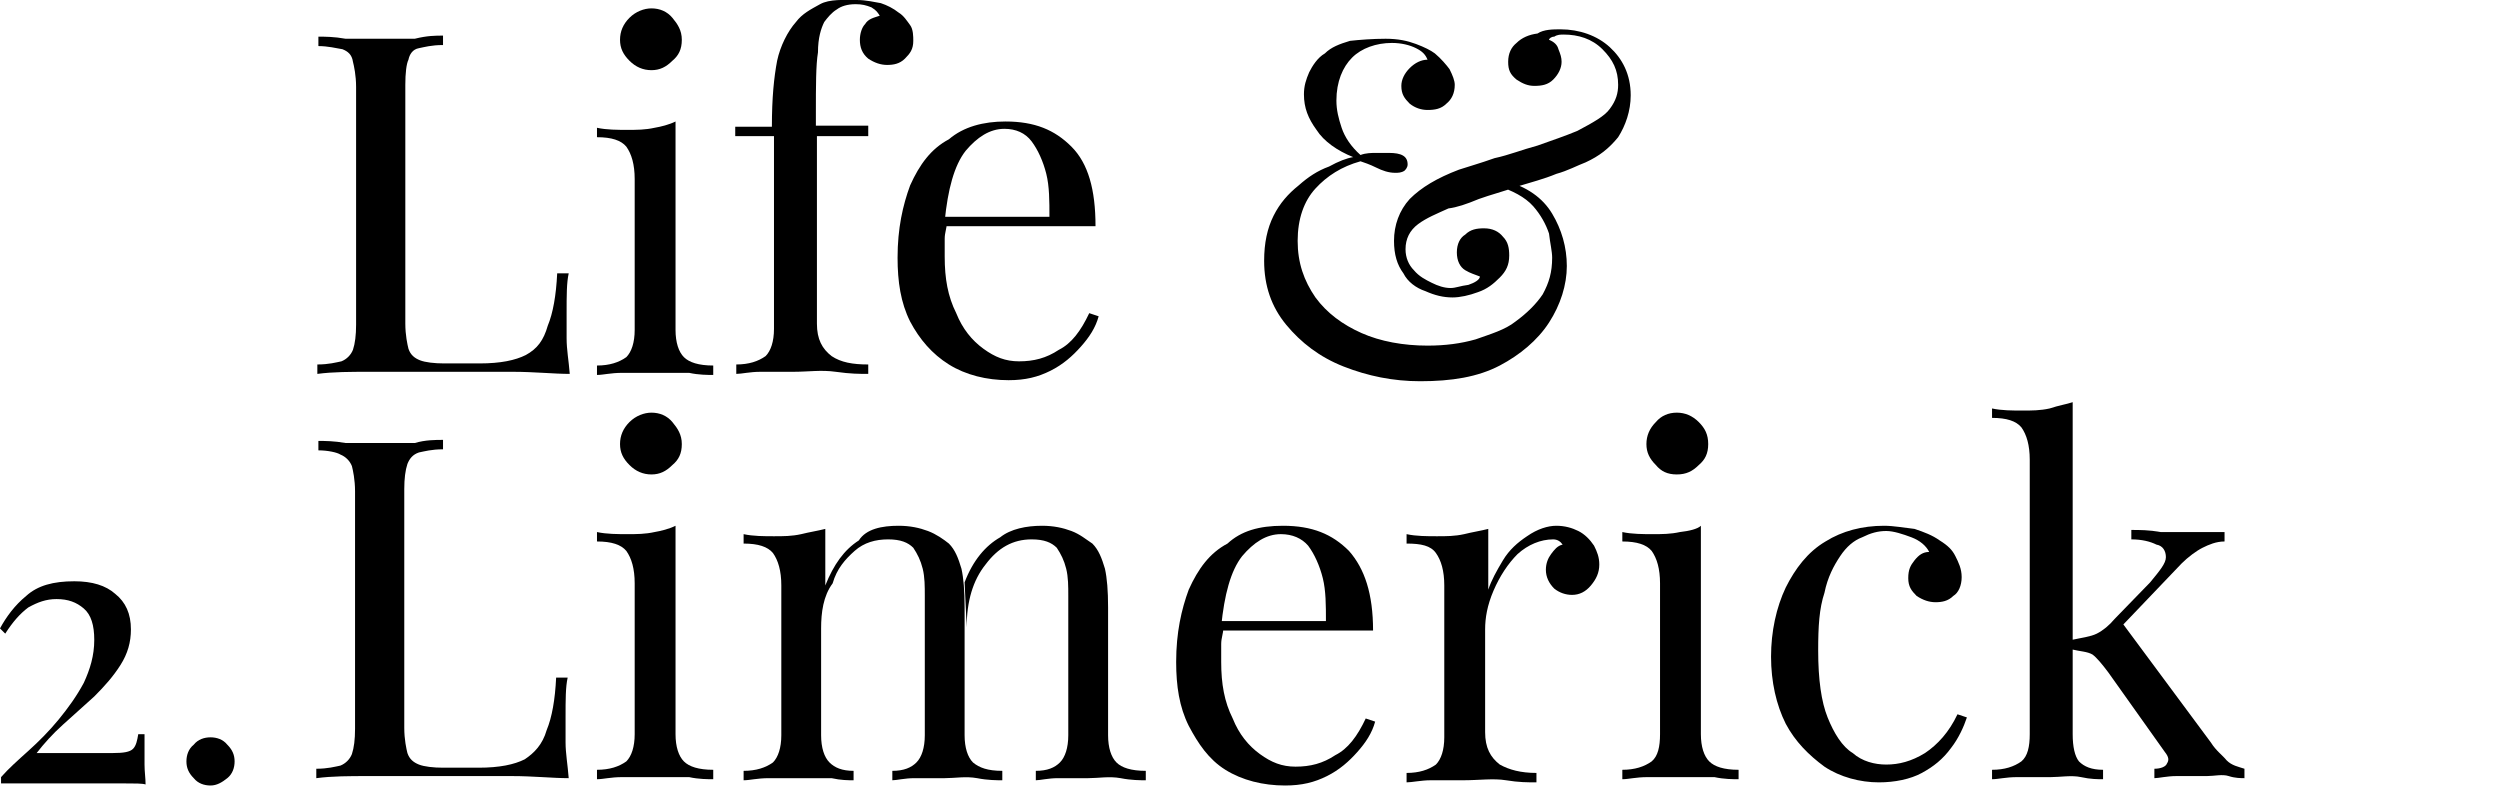
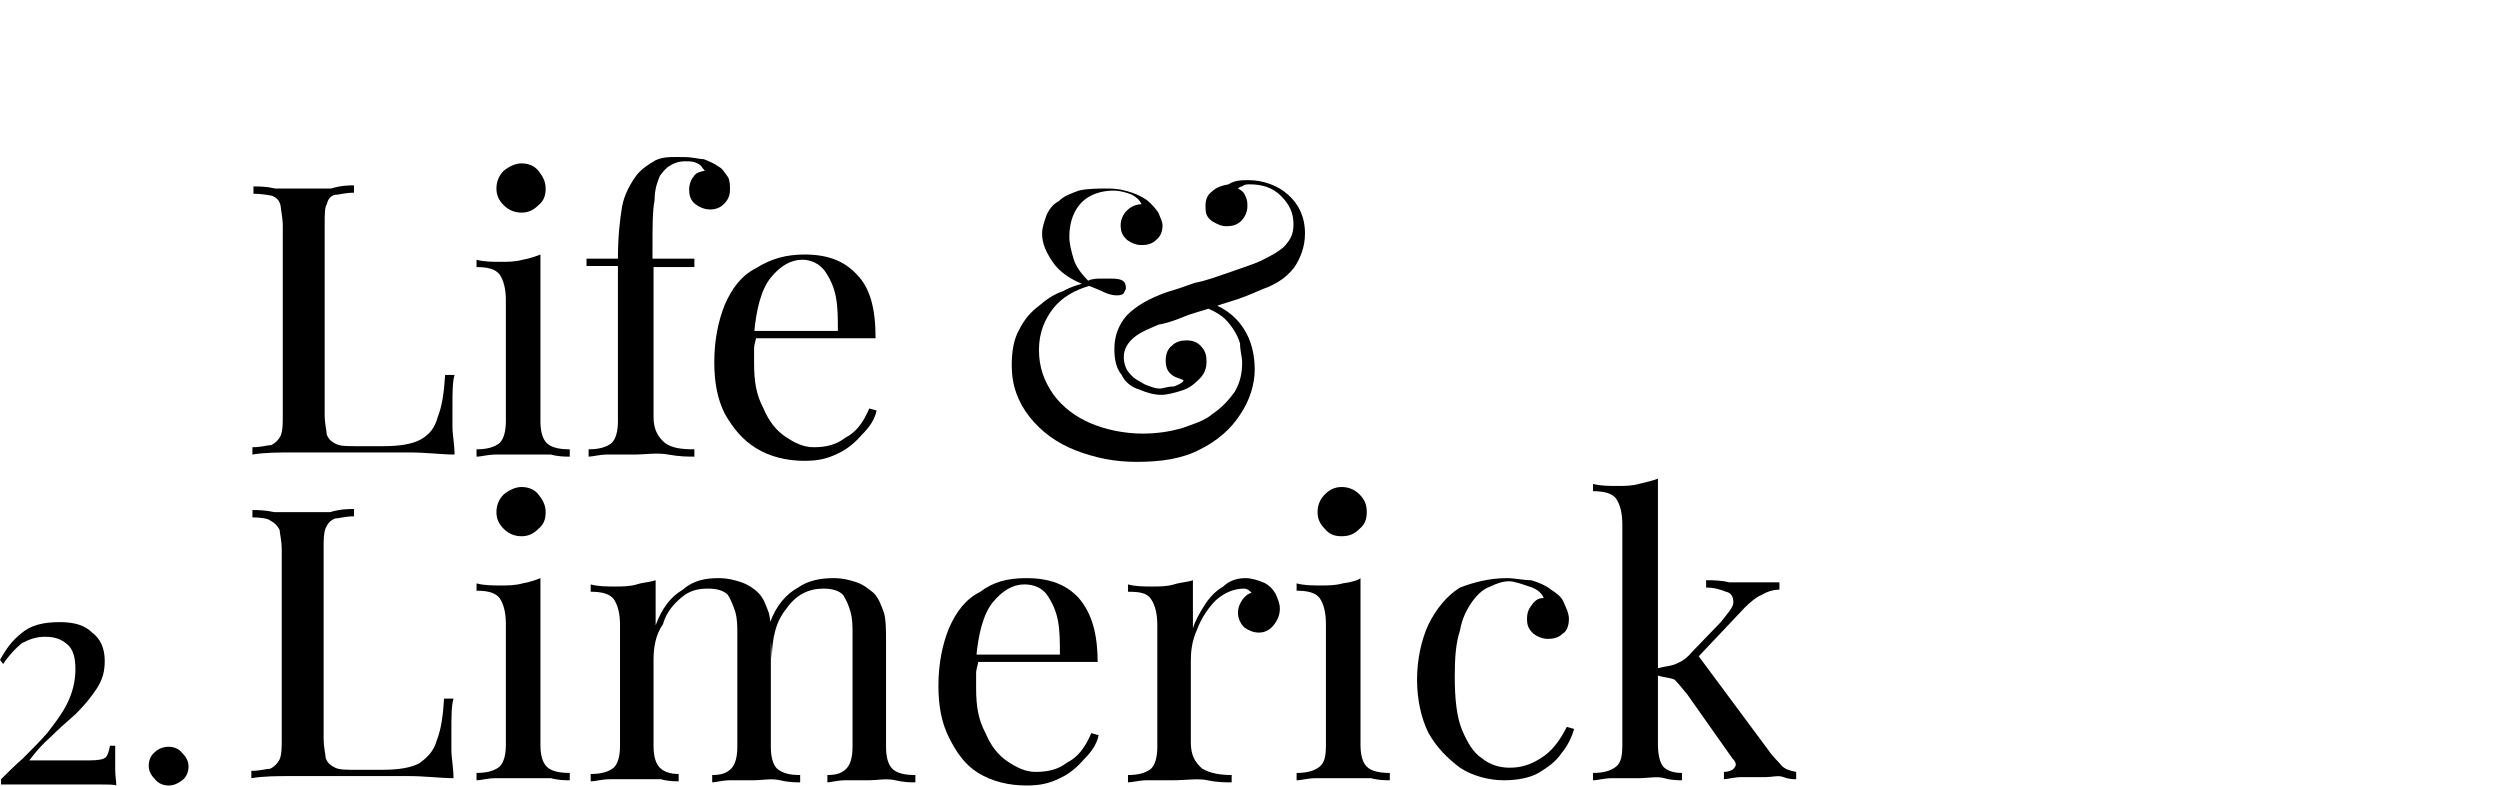
<svg xmlns="http://www.w3.org/2000/svg" version="1.1" id="Layer_1" x="0px" y="0px" viewBox="0 0 238.7 75" style="enable-background:new 0 0 238.7 75;" xml:space="preserve">
  <g>
    <g>
-       <path d="M42.3,3.4v0.9c-1.1,0-1.8,0.2-2.3,0.3c-0.6,0.1-0.9,0.6-1,1.1c-0.2,0.4-0.3,1.3-0.3,2.4v22.8c0,1.1,0.2,2,0.3,2.4    c0.2,0.6,0.6,0.9,1.1,1.1c0.5,0.2,1.4,0.3,2.3,0.3h3.4c2,0,3.4-0.3,4.4-0.8c1.1-0.6,1.7-1.4,2.1-2.8c0.5-1.2,0.8-2.9,0.9-5h1.1    c-0.2,0.9-0.2,2.1-0.2,3.8c0,0.6,0,1.4,0,2.4c0,1.1,0.2,2.1,0.3,3.4c-1.5,0-3.4-0.2-5.4-0.2s-3.7,0-5.2,0c-0.9,0-2.1,0-3.7,0    c-1.6,0-3.1,0-4.9,0c-1.7,0-3.4,0-4.9,0.2v-0.9c1.1,0,1.8-0.2,2.3-0.3c0.5-0.2,0.9-0.6,1.1-1.1C33.9,32.8,34,32,34,31V8.3    c0-1.1-0.2-2-0.3-2.4c-0.1-0.7-0.5-1-1-1.2c-0.6-0.1-1.4-0.3-2.3-0.3V3.5c0.6,0,1.5,0,2.6,0.2c1.1,0,2.1,0,3.4,0    c1.1,0,2.1,0,3.2,0C40.8,3.4,41.6,3.4,42.3,3.4z" />
-       <path d="M64.5,11.6v19.9c0,1.2,0.3,2.1,0.8,2.6s1.4,0.8,2.8,0.8v0.9c-0.5,0-1.4,0-2.3-0.2c-1.1,0-2.1,0-3.2,0s-2.1,0-3.2,0    c-1.1,0-1.8,0.2-2.4,0.2v-0.9c1.2,0,2.1-0.3,2.8-0.8c0.5-0.5,0.8-1.4,0.8-2.6V17.1c0-1.4-0.3-2.4-0.8-3.1    c-0.5-0.6-1.4-0.9-2.8-0.9v-0.9c0.9,0.2,2,0.2,2.9,0.2s1.7,0,2.6-0.2C63.1,12.1,63.9,11.9,64.5,11.6z M62.2,0.8    c0.8,0,1.5,0.3,2,0.9c0.5,0.6,0.9,1.2,0.9,2.1s-0.3,1.5-0.9,2c-0.6,0.6-1.2,0.9-2,0.9s-1.5-0.3-2.1-0.9s-0.9-1.2-0.9-2    s0.3-1.5,0.9-2.1S61.5,0.8,62.2,0.8z" />
-       <path d="M81.8,0c0.9,0,1.7,0.2,2.3,0.3c0.6,0.2,1.2,0.5,1.7,0.9c0.5,0.3,0.8,0.8,1.1,1.2c0.3,0.4,0.3,1.1,0.3,1.5    c0,0.8-0.3,1.2-0.8,1.7s-1.1,0.6-1.7,0.6S83.5,6,82.9,5.6c-0.6-0.5-0.8-1.1-0.8-1.8c0-0.6,0.2-1.2,0.5-1.5    c0.3-0.5,0.8-0.6,1.4-0.8c-0.2-0.3-0.3-0.5-0.8-0.8c-0.5-0.2-0.9-0.3-1.5-0.3c-0.8,0-1.4,0.2-1.8,0.5c-0.5,0.3-0.9,0.8-1.2,1.2    c-0.3,0.6-0.6,1.5-0.6,2.9c-0.2,1.2-0.2,3.2-0.2,5.8V12h5v1H78v17.9c0,1.5,0.5,2.4,1.4,3.1c0.9,0.6,2,0.8,3.5,0.8v0.9    c-0.8,0-1.7,0-3.1-0.2s-2.6,0-4.1,0c-1.1,0-2.1,0-3.1,0s-1.8,0.2-2.3,0.2v-0.9c1.2,0,2.1-0.3,2.8-0.8c0.5-0.5,0.8-1.4,0.8-2.6V13    h-3.7v-0.9h3.5c0-2.8,0.2-4.7,0.5-6.3c0.3-1.4,1-2.8,1.8-3.7c0.6-0.8,1.4-1.2,2.3-1.7C79.2-0.1,80.6,0,81.8,0z" />
-       <path d="M96,11.6c2.8,0,4.7,0.8,6.3,2.4s2.3,4.1,2.3,7.6H88.4v-0.9h11.8c0-1.5,0-2.9-0.3-4.1s-0.8-2.3-1.4-3.1s-1.5-1.2-2.6-1.2    c-1.4,0-2.6,0.8-3.7,2.1c-1.1,1.4-1.7,3.7-2,6.7l0.2,0.2c0,0.5-0.2,0.9-0.2,1.5s0,1.1,0,1.7c0,2.1,0.3,3.8,1.1,5.4    c0.6,1.5,1.5,2.6,2.6,3.4s2.1,1.2,3.4,1.2c1.4,0,2.6-0.3,3.8-1.1c1.2-0.6,2.1-1.8,2.9-3.5l0.9,0.3c-0.3,1.1-0.9,2-1.7,2.9    c-0.8,0.9-1.7,1.7-2.9,2.3c-1.2,0.6-2.4,0.9-4,0.9c-2.1,0-4.1-0.5-5.7-1.5s-2.8-2.4-3.7-4.1c-0.9-1.8-1.2-3.8-1.2-6.1    c0-2.8,0.5-5,1.2-6.9c0.9-2,2-3.5,3.7-4.4C92,12.1,93.9,11.6,96,11.6z" />
-       <path d="M132.3,3.7c1.2,0,2.1,0.2,2.9,0.5c0.8,0.3,1.4,0.6,1.8,0.9c0.6,0.5,1.1,1.1,1.4,1.5c0.3,0.6,0.5,1.1,0.5,1.5    c0,0.8-0.3,1.4-0.8,1.8c-0.5,0.5-1.1,0.6-1.8,0.6c-0.6,0-1.2-0.2-1.7-0.6c-0.5-0.5-0.8-0.9-0.8-1.7c0-0.6,0.3-1.2,0.8-1.7    s1.1-0.8,1.7-0.8c-0.2-0.5-0.5-0.8-1.1-1.1c-0.6-0.3-1.4-0.5-2.3-0.5c-1.5,0-2.9,0.5-3.8,1.4c-0.9,0.9-1.5,2.3-1.5,4.1    c0,0.9,0.2,1.7,0.5,2.6c0.3,0.9,0.9,1.8,1.8,2.6c0.5-0.2,1.1-0.2,1.5-0.2c0.6,0,0.9,0,1.2,0c1.2,0,1.8,0.3,1.8,1.1    c0,0.3-0.2,0.5-0.3,0.6c-0.3,0.2-0.6,0.2-0.9,0.2c-0.6,0-1.2-0.2-1.8-0.5c-0.6-0.3-1.2-0.5-1.5-0.6c-1.8,0.5-3.2,1.4-4.3,2.6    c-1.1,1.2-1.7,2.9-1.7,5s0.6,3.8,1.7,5.4c1.1,1.5,2.6,2.6,4.4,3.4c1.8,0.8,4,1.2,6.3,1.2c1.7,0,3.2-0.2,4.6-0.6    c1.4-0.5,2.8-0.9,3.8-1.7c1.1-0.8,2-1.7,2.6-2.6c0.6-1.1,0.9-2.1,0.9-3.5c0-0.6-0.2-1.4-0.3-2.3c-0.3-0.9-0.8-1.8-1.5-2.6    c-0.8-0.9-2-1.5-3.5-2l0.6-0.5c2.3,0.6,3.8,1.7,4.7,3.2s1.4,3.2,1.4,5s-0.6,3.7-1.7,5.4c-1.1,1.7-2.8,3.1-4.7,4.1    c-2.1,1.1-4.6,1.5-7.6,1.5c-2.6,0-5-0.5-7.3-1.4s-4.1-2.3-5.5-4s-2.1-3.7-2.1-6.1c0-1.7,0.3-3.1,0.9-4.3s1.4-2.1,2.4-2.9    c0.9-0.8,1.8-1.4,2.9-1.8c0.9-0.5,1.7-0.8,2.3-0.9c-1.5-0.6-2.8-1.5-3.5-2.6c-0.8-1.1-1.2-2.1-1.2-3.4c0-0.8,0.2-1.4,0.5-2.1    c0.3-0.6,0.8-1.4,1.5-1.8c0.6-0.6,1.4-0.9,2.4-1.2C129.8,3.8,131.1,3.7,132.3,3.7z M149,2.8c1.8,0,3.5,0.6,4.7,1.7s2,2.6,2,4.6    c0,1.5-0.5,2.9-1.2,4c-0.9,1.1-1.8,1.8-3.1,2.4c-0.8,0.3-1.7,0.8-2.8,1.1c-1.2,0.5-2.4,0.8-3.7,1.2c-1.4,0.5-2.6,0.8-3.7,1.2    c-1.2,0.5-2.1,0.8-2.9,0.9c-1.1,0.5-2.1,0.9-2.9,1.5s-1.2,1.4-1.2,2.4c0,0.8,0.3,1.5,0.8,2c0.5,0.6,1.1,0.9,1.7,1.2    c0.6,0.3,1.2,0.5,1.8,0.5c0.5,0,0.9-0.2,1.7-0.3c0.6-0.2,1.1-0.5,1.1-0.8c-0.5-0.2-0.9-0.3-1.4-0.6c-0.5-0.3-0.8-0.9-0.8-1.7    s0.3-1.4,0.8-1.7c0.5-0.5,1.1-0.6,1.8-0.6c0.8,0,1.4,0.3,1.8,0.8c0.5,0.5,0.6,1.1,0.6,1.8c0,0.9-0.3,1.5-0.9,2.1    c-0.6,0.6-1.2,1.1-2.1,1.4c-0.8,0.3-1.7,0.5-2.4,0.5c-0.9,0-1.7-0.2-2.6-0.6c-0.9-0.3-1.7-0.9-2.1-1.7c-0.6-0.8-0.9-1.8-0.9-3.1    c0-1.5,0.5-2.9,1.5-4c1.1-1.1,2.6-2,4.7-2.8c0.9-0.3,2-0.6,3.4-1.1c1.4-0.3,2.6-0.8,4.1-1.2c1.4-0.5,2.6-0.9,3.8-1.4    c1.5-0.8,2.6-1.4,3.1-2.1c0.6-0.8,0.8-1.5,0.8-2.3c0-1.4-0.5-2.4-1.5-3.4s-2.3-1.4-3.7-1.4c-0.3,0-0.6,0-0.9,0.2    c-0.3,0-0.5,0.2-0.5,0.3c0.5,0.2,0.8,0.5,0.9,0.9c0.2,0.5,0.3,0.8,0.3,1.2c0,0.6-0.3,1.2-0.8,1.7s-1.1,0.6-1.8,0.6    c-0.6,0-1.1-0.2-1.7-0.6c-0.6-0.5-0.8-0.9-0.8-1.7s0.3-1.4,0.8-1.8c0.5-0.5,1.2-0.8,2-0.9C147.4,2.8,148.3,2.8,149,2.8z" />
+       <g>
+         <path d="M33.8,17.7v0.7c-0.9,0-1.4,0.2-1.8,0.2c-0.5,0.1-0.7,0.5-0.8,0.9c-0.2,0.3-0.2,1-0.2,1.9v18.2c0,0.9,0.2,1.6,0.2,1.9     c0.2,0.5,0.5,0.7,0.9,0.9s1.1,0.2,1.8,0.2h2.7c1.6,0,2.7-0.2,3.5-0.6c0.9-0.5,1.4-1.1,1.7-2.2c0.4-1,0.6-2.3,0.7-4h0.9     c-0.2,0.7-0.2,1.7-0.2,3c0,0.5,0,1.1,0,1.9c0,0.9,0.2,1.7,0.2,2.7c-1.2,0-2.7-0.2-4.3-0.2c-1.6,0-3,0-4.2,0c-0.7,0-1.7,0-3,0     c-1.3,0-2.5,0-3.9,0c-1.4,0-2.7,0-3.9,0.2v-0.7c0.9,0,1.4-0.2,1.8-0.2c0.4-0.2,0.7-0.5,0.9-0.9c0.2-0.5,0.2-1.1,0.2-1.9V21.6     c0-0.9-0.2-1.6-0.2-1.9c-0.1-0.6-0.4-0.8-0.8-1c-0.5-0.1-1.1-0.2-1.8-0.2v-0.7c0.5,0,1.2,0,2.1,0.2c0.9,0,1.7,0,2.7,0     c0.9,0,1.7,0,2.6,0C32.6,17.7,33.3,17.7,33.8,17.7z" />
+         <path d="M51.6,24.3v15.9c0,1,0.2,1.7,0.6,2.1s1.1,0.6,2.2,0.6v0.7c-0.4,0-1.1,0-1.8-0.2c-0.9,0-1.7,0-2.6,0s-1.7,0-2.6,0     c-0.9,0-1.4,0.2-1.9,0.2v-0.7c1,0,1.7-0.2,2.2-0.6c0.4-0.4,0.6-1.1,0.6-2.1V28.7c0-1.1-0.2-1.9-0.6-2.5c-0.4-0.5-1.1-0.7-2.2-0.7     v-0.7c0.7,0.2,1.6,0.2,2.3,0.2c0.7,0,1.4,0,2.1-0.2C50.5,24.7,51.1,24.5,51.6,24.3z M49.8,15.6c0.6,0,1.2,0.2,1.6,0.7     c0.4,0.5,0.7,1,0.7,1.7s-0.2,1.2-0.7,1.6c-0.5,0.5-1,0.7-1.6,0.7c-0.6,0-1.2-0.2-1.7-0.7c-0.5-0.5-0.7-1-0.7-1.6     c0-0.6,0.2-1.2,0.7-1.7C48.6,15.9,49.2,15.6,49.8,15.6z" />
+         <path d="M65.4,15c0.7,0,1.4,0.2,1.8,0.2c0.5,0.2,1,0.4,1.4,0.7c0.4,0.2,0.6,0.6,0.9,1c0.2,0.3,0.2,0.9,0.2,1.2     c0,0.6-0.2,1-0.6,1.4S68.2,20,67.8,20c-0.5,0-1-0.2-1.4-0.5c-0.5-0.4-0.6-0.9-0.6-1.4c0-0.5,0.2-1,0.4-1.2     c0.2-0.4,0.6-0.5,1.1-0.6C67,16,67,15.8,66.6,15.6c-0.4-0.2-0.7-0.2-1.2-0.2c-0.6,0-1.1,0.2-1.4,0.4c-0.4,0.2-0.7,0.6-1,1     c-0.2,0.5-0.5,1.2-0.5,2.3c-0.2,1-0.2,2.6-0.2,4.6v1h4v0.8h-3.9v14.3c0,1.2,0.4,1.9,1.1,2.5c0.7,0.5,1.6,0.6,2.8,0.6v0.7     c-0.6,0-1.4,0-2.5-0.2c-1.1-0.2-2.1,0-3.3,0c-0.9,0-1.7,0-2.5,0c-0.8,0-1.4,0.2-1.8,0.2v-0.7c1,0,1.7-0.2,2.2-0.6     c0.4-0.4,0.6-1.1,0.6-2.1V25.4h-3v-0.7H59c0-2.2,0.2-3.8,0.4-5c0.2-1.1,0.8-2.2,1.4-3c0.5-0.6,1.1-1,1.8-1.4     C63.4,14.9,64.5,15,65.4,15z" />
+         <path d="M76.8,24.3c2.2,0,3.8,0.6,5,1.9c1.3,1.3,1.8,3.3,1.8,6.1h-13v-0.7h9.4c0-1.2,0-2.3-0.2-3.3s-0.6-1.8-1.1-2.5     c-0.5-0.6-1.2-1-2.1-1c-1.1,0-2.1,0.6-3,1.7c-0.9,1.1-1.4,3-1.6,5.4l0.2,0.2c0,0.4-0.2,0.7-0.2,1.2c0,0.5,0,0.9,0,1.4     c0,1.7,0.2,3,0.9,4.3c0.5,1.2,1.2,2.1,2.1,2.7c0.9,0.6,1.7,1,2.7,1c1.1,0,2.1-0.2,3-0.9c1-0.5,1.7-1.4,2.3-2.8l0.7,0.2     c-0.2,0.9-0.7,1.6-1.4,2.3c-0.6,0.7-1.4,1.4-2.3,1.8c-1,0.5-1.9,0.7-3.2,0.7c-1.7,0-3.3-0.4-4.6-1.2c-1.3-0.8-2.2-1.9-3-3.3     c-0.7-1.4-1-3-1-4.9c0-2.2,0.4-4,1-5.5c0.7-1.6,1.6-2.8,3-3.5C73.6,24.7,75.1,24.3,76.8,24.3z" />
+         <path d="M105.8,18c1,0,1.7,0.2,2.3,0.4c0.6,0.2,1.1,0.5,1.4,0.7c0.5,0.4,0.9,0.9,1.1,1.2c0.2,0.5,0.4,0.9,0.4,1.2     c0,0.6-0.2,1.1-0.6,1.4c-0.4,0.4-0.9,0.5-1.4,0.5c-0.5,0-1-0.2-1.4-0.5c-0.4-0.4-0.6-0.7-0.6-1.4c0-0.5,0.2-1,0.6-1.4     c0.4-0.4,0.9-0.6,1.4-0.6c-0.2-0.4-0.4-0.6-0.9-0.9c-0.5-0.2-1.1-0.4-1.8-0.4c-1.2,0-2.3,0.4-3,1.1c-0.7,0.7-1.2,1.8-1.2,3.3     c0,0.7,0.2,1.4,0.4,2.1c0.2,0.7,0.7,1.4,1.4,2.1c0.4-0.2,0.9-0.2,1.2-0.2c0.5,0,0.7,0,1,0c1,0,1.4,0.2,1.4,0.9     c0,0.2-0.2,0.4-0.2,0.5c-0.2,0.2-0.5,0.2-0.7,0.2c-0.5,0-1-0.2-1.4-0.4s-1-0.4-1.2-0.5c-1.4,0.4-2.6,1.1-3.4,2.1s-1.4,2.3-1.4,4     s0.5,3,1.4,4.3c0.9,1.2,2.1,2.1,3.5,2.7c1.4,0.6,3.2,1,5,1c1.4,0,2.6-0.2,3.7-0.5c1.1-0.4,2.2-0.7,3-1.4c0.9-0.6,1.6-1.4,2.1-2.1     c0.5-0.9,0.7-1.7,0.7-2.8c0-0.5-0.2-1.1-0.2-1.8c-0.2-0.7-0.6-1.4-1.2-2.1c-0.6-0.7-1.6-1.2-2.8-1.6l0.5-0.4     c1.8,0.5,3,1.4,3.8,2.6s1.1,2.6,1.1,4s-0.5,3-1.4,4.3c-0.9,1.4-2.2,2.5-3.8,3.3c-1.7,0.9-3.7,1.2-6.1,1.2c-2.1,0-4-0.4-5.8-1.1     c-1.8-0.7-3.3-1.8-4.4-3.2c-1.1-1.4-1.7-3-1.7-4.9c0-1.4,0.2-2.5,0.7-3.4c0.5-1,1.1-1.7,1.9-2.3c0.7-0.6,1.4-1.1,2.3-1.4     c0.7-0.4,1.4-0.6,1.8-0.7c-1.2-0.5-2.2-1.2-2.8-2.1c-0.6-0.9-1-1.7-1-2.7c0-0.6,0.2-1.1,0.4-1.7c0.2-0.5,0.6-1.1,1.2-1.4     c0.5-0.5,1.1-0.7,1.9-1C103.8,18,104.9,18,105.8,18z M119.2,17.2c1.4,0,2.8,0.5,3.8,1.4c1,0.9,1.6,2.1,1.6,3.7     c0,1.2-0.4,2.3-1,3.2c-0.7,0.9-1.4,1.4-2.5,1.9c-0.6,0.2-1.4,0.6-2.2,0.9c-1,0.4-1.9,0.6-3,1c-1.1,0.4-2.1,0.6-3,1     c-1,0.4-1.7,0.6-2.3,0.7c-0.9,0.4-1.7,0.7-2.3,1.2c-0.6,0.5-1,1.1-1,1.9c0,0.6,0.2,1.2,0.6,1.6c0.4,0.5,0.9,0.7,1.4,1     c0.5,0.2,1,0.4,1.4,0.4c0.4,0,0.7-0.2,1.4-0.2c0.5-0.2,0.9-0.4,0.9-0.6c-0.4-0.2-0.7-0.2-1.1-0.5s-0.6-0.7-0.6-1.4     c0-0.6,0.2-1.1,0.6-1.4c0.4-0.4,0.9-0.5,1.4-0.5c0.6,0,1.1,0.2,1.4,0.6c0.4,0.4,0.5,0.9,0.5,1.4c0,0.7-0.2,1.2-0.7,1.7     c-0.5,0.5-1,0.9-1.7,1.1c-0.6,0.2-1.4,0.4-1.9,0.4c-0.7,0-1.4-0.2-2.1-0.5c-0.7-0.2-1.4-0.7-1.7-1.4c-0.5-0.6-0.7-1.4-0.7-2.5     c0-1.2,0.4-2.3,1.2-3.2c0.9-0.9,2.1-1.6,3.8-2.2c0.7-0.2,1.6-0.5,2.7-0.9c1.1-0.2,2.1-0.6,3.3-1c1.1-0.4,2.1-0.7,3-1.1     c1.2-0.6,2.1-1.1,2.5-1.7c0.5-0.6,0.6-1.2,0.6-1.8c0-1.1-0.4-1.9-1.2-2.7c-0.8-0.8-1.8-1.1-3-1.1c-0.2,0-0.5,0-0.7,0.2     c-0.2,0-0.4,0.2-0.4,0.2c0.4,0.2,0.6,0.4,0.7,0.7c0.2,0.4,0.2,0.6,0.2,1c0,0.5-0.2,1-0.6,1.4c-0.4,0.4-0.9,0.5-1.4,0.5     c-0.5,0-0.9-0.2-1.4-0.5c-0.5-0.4-0.6-0.7-0.6-1.4s0.2-1.1,0.6-1.4c0.4-0.4,1-0.6,1.6-0.7C117.9,17.2,118.6,17.2,119.2,17.2z" />
+       </g>
+       <g>
+         <path d="M33.8,48.6v0.7c-0.9,0-1.4,0.2-1.8,0.2c-0.5,0.2-0.7,0.5-0.9,0.9c-0.2,0.5-0.2,1.1-0.2,1.9v18.2c0,0.9,0.2,1.6,0.2,1.9     c0.2,0.5,0.5,0.7,0.9,0.9s1.1,0.2,1.8,0.2h2.7c1.6,0,2.7-0.2,3.5-0.6c0.7-0.5,1.4-1.1,1.7-2.2c0.4-1,0.6-2.3,0.7-4h0.9     c-0.2,0.7-0.2,1.7-0.2,3c0,0.5,0,1.1,0,1.9s0.2,1.7,0.2,2.7c-1.2,0-2.7-0.2-4.3-0.2c-1.6,0-3,0-4.2,0c-0.7,0-1.7,0-3,0     c-1.3,0-2.5,0-3.9,0c-1.4,0-2.7,0-3.9,0.2v-0.7c0.9,0,1.4-0.2,1.8-0.2c0.4-0.2,0.7-0.5,0.9-0.9c0.2-0.5,0.2-1.1,0.2-1.9V52.5     c0-0.9-0.2-1.6-0.2-1.9c-0.2-0.4-0.5-0.7-0.9-0.9c-0.2-0.2-1-0.3-1.7-0.3v-0.7c0.5,0,1.2,0,2.1,0.2c0.9,0,1.7,0,2.7,0     c0.9,0,1.7,0,2.6,0C32.5,48.6,33.3,48.6,33.8,48.6z" />
+         <path d="M51.6,55.2v15.9c0,1,0.2,1.7,0.6,2.1s1.1,0.6,2.2,0.6v0.7c-0.4,0-1.1,0-1.8-0.2c-0.9,0-1.7,0-2.6,0s-1.7,0-2.6,0     c-0.9,0-1.4,0.2-1.9,0.2v-0.7c1,0,1.7-0.2,2.2-0.6c0.4-0.4,0.6-1.1,0.6-2.1V59.6c0-1.1-0.2-1.9-0.6-2.5c-0.4-0.5-1.1-0.7-2.2-0.7     v-0.7c0.7,0.2,1.6,0.2,2.3,0.2c0.7,0,1.4,0,2.1-0.2C50.5,55.6,51.1,55.4,51.6,55.2z M49.8,46.5c0.6,0,1.2,0.2,1.6,0.7     c0.4,0.5,0.7,1,0.7,1.7s-0.2,1.2-0.7,1.6c-0.5,0.5-1,0.7-1.6,0.7c-0.6,0-1.2-0.2-1.7-0.7c-0.5-0.5-0.7-1-0.7-1.6s0.2-1.2,0.7-1.7     C48.6,46.8,49.2,46.5,49.8,46.5z" />
+         <path d="M68.6,55.2c0.9,0,1.6,0.2,2.2,0.4c0.6,0.2,1.2,0.6,1.6,1c0.5,0.5,0.7,1.1,1,1.9c0.2,0.7,0.2,1.7,0.2,3v9.8     c0,1,0.2,1.7,0.6,2.1c0.5,0.4,1.1,0.6,2.2,0.6v0.7c-0.4,0-1.1,0-1.9-0.2c-0.9-0.2-1.7,0-2.5,0c-0.8,0-1.6,0-2.3,0     c-0.7,0-1.4,0.2-1.7,0.2v-0.7c0.9,0,1.4-0.2,1.8-0.6s0.6-1.1,0.6-2.1V60.5c0-0.7,0-1.4-0.2-2.1c-0.2-0.6-0.4-1.1-0.7-1.6     c-0.4-0.4-1-0.6-1.9-0.6c-1,0-1.8,0.2-2.6,0.9c-0.7,0.6-1.4,1.4-1.7,2.5c-0.7,1-0.9,2.2-0.9,3.4v8.2c0,1,0.2,1.7,0.6,2.1     c0.4,0.4,1,0.6,1.8,0.6v0.7c-0.4,0-1,0-1.7-0.2c-0.7,0-1.6,0-2.3,0s-1.6,0-2.5,0s-1.4,0.2-1.9,0.2v-0.7c1,0,1.7-0.2,2.2-0.6     c0.4-0.4,0.6-1.1,0.6-2.1V59.7c0-1.1-0.2-1.9-0.6-2.5c-0.4-0.5-1.1-0.7-2.2-0.7v-0.7c0.7,0.2,1.6,0.2,2.3,0.2     c0.7,0,1.4,0,2.1-0.2c0.6-0.2,1.2-0.2,1.8-0.4v4.3c0.6-1.6,1.4-2.7,2.6-3.4C66.2,55.4,67.4,55.2,68.6,55.2z M79.6,55.2     c0.9,0,1.6,0.2,2.2,0.4c0.6,0.2,1.1,0.6,1.6,1c0.5,0.5,0.7,1.1,1,1.9c0.2,0.7,0.2,1.7,0.2,3v9.8c0,1,0.2,1.7,0.6,2.1     s1.1,0.6,2.2,0.6v0.7c-0.4,0-1.1,0-1.9-0.2c-0.9-0.2-1.7,0-2.5,0c-0.7,0-1.6,0-2.3,0c-0.7,0-1.4,0.2-1.7,0.2v-0.7     c0.9,0,1.4-0.2,1.8-0.6s0.6-1.1,0.6-2.1V60.5c0-0.7,0-1.4-0.2-2.1s-0.4-1.1-0.7-1.6c-0.4-0.4-1-0.6-1.9-0.6     c-1.4,0-2.6,0.6-3.5,1.9c-1,1.2-1.4,2.8-1.4,4.8l-0.2-3.4c0.6-1.7,1.6-2.8,2.7-3.4C77.2,55.4,78.4,55.2,79.6,55.2z" />
+         <path d="M98,55.2c2.2,0,3.8,0.6,5,1.9c1.2,1.4,1.8,3.3,1.8,6.1h-13v-0.7h9.4c0-1.2,0-2.3-0.2-3.3c-0.2-1-0.6-1.8-1.1-2.5     c-0.5-0.6-1.2-0.9-2.1-0.9c-1.1,0-2.1,0.6-3,1.7c-0.9,1.1-1.4,3-1.6,5.4l0.2,0.2c0,0.4-0.2,0.7-0.2,1.2c0,0.5,0,0.9,0,1.4     c0,1.7,0.2,3,0.9,4.3c0.5,1.2,1.2,2.1,2.1,2.7c0.9,0.6,1.7,1,2.7,1c1.1,0,2.1-0.2,3-0.9c1-0.5,1.7-1.4,2.3-2.8l0.7,0.2     c-0.2,0.9-0.7,1.6-1.4,2.3c-0.6,0.7-1.4,1.4-2.3,1.8c-1,0.5-1.9,0.7-3.2,0.7c-1.7,0-3.3-0.4-4.6-1.2c-1.3-0.8-2.1-2-2.8-3.4     c-0.7-1.4-1-3-1-4.9c0-2.2,0.4-4,1-5.5c0.7-1.6,1.6-2.8,3-3.5C94.8,55.6,96.1,55.2,98,55.2z" />
+         <path d="M118.9,55.2c0.6,0,1.2,0.2,1.7,0.4c0.5,0.2,0.9,0.6,1.2,1.1c0.2,0.5,0.4,0.9,0.4,1.4c0,0.6-0.2,1.1-0.6,1.6     c-0.4,0.5-0.9,0.7-1.4,0.7c-0.5,0-1-0.2-1.4-0.5c-0.4-0.4-0.6-0.9-0.6-1.4c0-0.5,0.2-0.9,0.4-1.2c0.2-0.3,0.5-0.6,0.9-0.7     c-0.2-0.2-0.4-0.4-0.7-0.4c-1,0-1.9,0.4-2.7,1.1c-0.7,0.7-1.4,1.7-1.8,2.8c-0.5,1.1-0.6,2.1-0.6,3v7.8c0,1.2,0.4,1.9,1.1,2.5     c0.7,0.4,1.6,0.6,2.8,0.6v0.7c-0.6,0-1.4,0-2.3-0.2s-2.1,0-3.3,0c-0.9,0-1.7,0-2.5,0c-0.7,0-1.4,0.2-1.8,0.2V74     c1,0,1.7-0.2,2.2-0.6c0.4-0.4,0.6-1.1,0.6-2.1V59.7c0-1.1-0.2-1.9-0.6-2.5s-1.1-0.7-2.2-0.7v-0.7c0.7,0.2,1.6,0.2,2.3,0.2     s1.4,0,2.1-0.2c0.6-0.2,1.2-0.2,1.8-0.4V60c0.2-0.7,0.6-1.4,1.1-2.2c0.5-0.8,1.1-1.4,1.8-1.8C117.4,55.4,118.2,55.2,118.9,55.2z" />
+         <path d="M129.9,55.2v15.9c0,1,0.2,1.7,0.6,2.1c0.4,0.4,1.1,0.6,2.2,0.6v0.7c-0.4,0-1.1,0-1.8-0.2c-0.9,0-1.7,0-2.6,0     s-1.7,0-2.6,0c-0.9,0-1.4,0.2-1.9,0.2v-0.7c1,0,1.7-0.2,2.2-0.6c0.5-0.4,0.6-1.1,0.6-2.1V59.6c0-1.1-0.2-1.9-0.6-2.5     c-0.4-0.5-1.1-0.7-2.2-0.7v-0.7c0.7,0.2,1.6,0.2,2.3,0.2c0.7,0,1.4,0,2.1-0.2C129,55.6,129.7,55.4,129.9,55.2z M128.1,46.5     c0.6,0,1.2,0.2,1.7,0.7c0.5,0.5,0.7,1,0.7,1.7s-0.2,1.2-0.7,1.6c-0.5,0.5-1,0.7-1.7,0.7c-0.7,0-1.2-0.2-1.6-0.7     c-0.5-0.5-0.7-1-0.7-1.6s0.2-1.2,0.7-1.7C126.9,46.8,127.4,46.5,128.1,46.5z" />
+         <path d="M143.9,55.2c0.7,0,1.6,0.2,2.3,0.2c0.7,0.2,1.4,0.5,1.9,0.9c0.6,0.4,1,0.7,1.2,1.2s0.5,1,0.5,1.6s-0.2,1.2-0.6,1.4     c-0.4,0.4-0.9,0.5-1.4,0.5s-1-0.2-1.4-0.5c-0.4-0.4-0.6-0.7-0.6-1.4s0.2-1,0.5-1.4s0.6-0.6,1.1-0.6c-0.2-0.5-0.7-0.9-1.4-1.1     c-0.6-0.2-1.4-0.5-1.9-0.5c-0.6,0-1.2,0.2-1.8,0.5c-0.6,0.2-1.2,0.7-1.7,1.4s-1,1.6-1.2,2.8c-0.4,1.2-0.5,2.6-0.5,4.4     c0,2.2,0.2,3.9,0.7,5.1c0.5,1.2,1.1,2.2,1.9,2.7c0.7,0.6,1.7,0.9,2.6,0.9c1,0,1.9-0.2,3-0.9c1-0.6,1.8-1.6,2.5-3l0.7,0.2     c-0.2,0.7-0.6,1.6-1.2,2.3c-0.6,0.9-1.4,1.4-2.2,1.9c-0.9,0.5-2.1,0.7-3.3,0.7c-1.4,0-3-0.4-4.2-1.2c-1.2-0.9-2.2-1.9-3-3.3     c-0.7-1.4-1.1-3.2-1.1-5.1s0.4-3.8,1.1-5.3c0.7-1.4,1.7-2.7,3-3.5C140.7,55.6,142.2,55.2,143.9,55.2z" />
+         <path d="M158.3,45.7v25.4c0,1,0.2,1.7,0.5,2.1c0.4,0.4,1,0.6,1.8,0.6v0.7c-0.4,0-1,0-1.7-0.2s-1.6,0-2.3,0c-0.9,0-1.7,0-2.6,0     s-1.4,0.2-1.9,0.2v-0.7c1,0,1.7-0.2,2.2-0.6c0.5-0.4,0.6-1.1,0.6-2.1v-21c0-1.1-0.2-1.9-0.6-2.5c-0.4-0.5-1.1-0.7-2.2-0.7v-0.7     c0.7,0.2,1.6,0.2,2.3,0.2c0.7,0,1.4,0,2.1-0.2C157.3,46,157.8,45.9,158.3,45.7z M169.9,55.6v0.7c-0.6,0-1.2,0.2-1.7,0.5     c-0.5,0.2-1.1,0.7-1.6,1.2l-5.1,5.4l0.5-1l6.9,9.3c0.4,0.6,0.9,1,1.2,1.4c0.4,0.4,0.9,0.5,1.4,0.6v0.7c-0.2,0-0.7,0-1.2-0.2     c-0.5-0.2-1.1,0-1.7,0c-0.7,0-1.6,0-2.3,0c-0.7,0-1.4,0.2-1.7,0.2v-0.7c0.5,0,0.9-0.2,1-0.4c0.2-0.2,0.2-0.5-0.2-0.9l-4.3-6.1     c-0.5-0.6-0.9-1.1-1.2-1.4c-0.4-0.2-1-0.2-1.6-0.4v-0.7c0.7-0.2,1.4-0.2,1.9-0.5c0.5-0.2,1-0.6,1.4-1.1l2.7-2.8     c0.7-0.9,1.2-1.4,1.2-1.9c0-0.5-0.2-0.9-0.7-1c-0.5-0.2-1.1-0.4-1.9-0.4v-0.7c0.6,0,1.4,0,2.2,0.2c0.7,0,1.4,0,1.9,0     c0.4,0,0.9,0,1.2,0c0.4,0,0.7,0,1.1,0C169.4,55.6,169.7,55.6,169.9,55.6z" />
+       </g>
    </g>
    <g>
-       <path d="M42.3,42v0.9c-1.1,0-1.8,0.2-2.3,0.3c-0.6,0.2-0.9,0.6-1.1,1.1c-0.2,0.6-0.3,1.4-0.3,2.4v22.8c0,1.1,0.2,2,0.3,2.4    c0.2,0.6,0.6,0.9,1.1,1.1s1.4,0.3,2.3,0.3h3.4c2,0,3.4-0.3,4.4-0.8c0.9-0.6,1.7-1.4,2.1-2.8c0.5-1.2,0.8-2.9,0.9-5h1.1    C54,65.6,54,66.8,54,68.5c0,0.6,0,1.4,0,2.4s0.2,2.1,0.3,3.4c-1.5,0-3.4-0.2-5.4-0.2s-3.7,0-5.2,0c-0.9,0-2.1,0-3.7,0    c-1.6,0-3.1,0-4.9,0c-1.7,0-3.4,0-4.9,0.2v-0.9c1.1,0,1.8-0.2,2.3-0.3c0.5-0.2,0.9-0.6,1.1-1.1c0.2-0.6,0.3-1.4,0.3-2.4V46.9    c0-1.1-0.2-2-0.3-2.4c-0.2-0.5-0.6-0.9-1.1-1.1c-0.3-0.2-1.2-0.4-2.1-0.4v-0.9c0.6,0,1.5,0,2.6,0.2c1.1,0,2.1,0,3.4,0    c1.1,0,2.1,0,3.2,0C40.6,42,41.6,42,42.3,42z" />
-       <path d="M64.5,50.2v19.9c0,1.2,0.3,2.1,0.8,2.6s1.4,0.8,2.8,0.8v0.9c-0.5,0-1.4,0-2.3-0.2c-1.1,0-2.1,0-3.2,0s-2.1,0-3.2,0    c-1.1,0-1.8,0.2-2.4,0.2v-0.9c1.2,0,2.1-0.3,2.8-0.8c0.5-0.5,0.8-1.4,0.8-2.6V55.7c0-1.4-0.3-2.4-0.8-3.1    c-0.5-0.6-1.4-0.9-2.8-0.9v-0.9c0.9,0.2,2,0.2,2.9,0.2s1.7,0,2.6-0.2C63.1,50.7,63.9,50.5,64.5,50.2z M62.2,39.4    c0.8,0,1.5,0.3,2,0.9c0.5,0.6,0.9,1.2,0.9,2.1c0,0.9-0.3,1.5-0.9,2c-0.6,0.6-1.2,0.9-2,0.9s-1.5-0.3-2.1-0.9    c-0.6-0.6-0.9-1.2-0.9-2s0.3-1.5,0.9-2.1C60.7,39.7,61.5,39.4,62.2,39.4z" />
-       <path d="M85.8,50.2c1.1,0,2,0.2,2.8,0.5s1.5,0.8,2,1.2c0.6,0.6,0.9,1.4,1.2,2.4c0.2,0.9,0.3,2.1,0.3,3.7v12.2    c0,1.2,0.3,2.1,0.8,2.6c0.6,0.5,1.4,0.8,2.8,0.8v0.9c-0.5,0-1.4,0-2.4-0.2c-1.1-0.2-2.1,0-3.1,0s-2,0-2.9,0s-1.7,0.2-2.1,0.2v-0.9    c1.1,0,1.8-0.3,2.3-0.8s0.8-1.4,0.8-2.6V56.9c0-0.9,0-1.8-0.2-2.6s-0.5-1.4-0.9-2c-0.5-0.5-1.2-0.8-2.4-0.8    c-1.2,0-2.3,0.3-3.2,1.1s-1.7,1.7-2.1,3.1c-0.9,1.2-1.1,2.8-1.1,4.3v10.2c0,1.2,0.3,2.1,0.8,2.6s1.2,0.8,2.3,0.8v0.9    c-0.5,0-1.2,0-2.1-0.2c-0.9,0-2,0-2.9,0s-2,0-3.1,0s-1.8,0.2-2.4,0.2v-0.9c1.2,0,2.1-0.3,2.8-0.8c0.5-0.5,0.8-1.4,0.8-2.6V55.9    c0-1.4-0.3-2.4-0.8-3.1c-0.5-0.6-1.4-0.9-2.8-0.9V51c0.9,0.2,2,0.2,2.9,0.2s1.7,0,2.6-0.2c0.8-0.2,1.5-0.3,2.3-0.5v5.4    c0.8-2,1.8-3.4,3.2-4.3C82.7,50.5,84.2,50.2,85.8,50.2z M99.5,50.2c1.1,0,2,0.2,2.8,0.5s1.4,0.8,2,1.2c0.6,0.6,0.9,1.4,1.2,2.4    c0.2,0.9,0.3,2.1,0.3,3.7v12.2c0,1.2,0.3,2.1,0.8,2.6s1.4,0.8,2.8,0.8v0.9c-0.5,0-1.4,0-2.4-0.2c-1.1-0.2-2.1,0-3.1,0    c-0.9,0-2,0-2.9,0s-1.7,0.2-2.1,0.2v-0.9c1.1,0,1.8-0.3,2.3-0.8s0.8-1.4,0.8-2.6V56.9c0-0.9,0-1.8-0.2-2.6s-0.5-1.4-0.9-2    c-0.5-0.5-1.2-0.8-2.4-0.8c-1.8,0-3.2,0.8-4.4,2.4c-1.2,1.5-1.8,3.5-1.8,6l-0.2-4.3c0.8-2.1,2-3.5,3.4-4.3    C96.5,50.5,98,50.2,99.5,50.2z" />
-       <path d="M122.5,50.2c2.8,0,4.7,0.8,6.3,2.4c1.5,1.7,2.3,4.1,2.3,7.6h-16.3v-0.9h11.8c0-1.5,0-2.9-0.3-4.1    c-0.3-1.2-0.8-2.3-1.4-3.1c-0.6-0.7-1.5-1.1-2.6-1.1c-1.4,0-2.6,0.8-3.7,2.1c-1.1,1.4-1.7,3.7-2,6.7l0.2,0.2    c0,0.5-0.2,0.9-0.2,1.5s0,1.1,0,1.7c0,2.1,0.3,3.8,1.1,5.4c0.6,1.5,1.5,2.6,2.6,3.4s2.1,1.2,3.4,1.2c1.4,0,2.6-0.3,3.8-1.1    c1.2-0.6,2.1-1.8,2.9-3.5l0.9,0.3c-0.3,1.1-0.9,2-1.7,2.9s-1.7,1.7-2.9,2.3c-1.2,0.6-2.4,0.9-4,0.9c-2.1,0-4.1-0.5-5.7-1.5    s-2.6-2.5-3.5-4.2c-0.9-1.8-1.2-3.8-1.2-6.1c0-2.8,0.5-5,1.2-6.9c0.9-2,2-3.5,3.7-4.4C118.5,50.7,120.2,50.2,122.5,50.2z" />
-       <path d="M148.6,50.2c0.8,0,1.5,0.2,2.1,0.5s1.1,0.8,1.5,1.4c0.3,0.6,0.5,1.1,0.5,1.8c0,0.8-0.3,1.4-0.8,2s-1.1,0.9-1.8,0.9    c-0.6,0-1.2-0.2-1.7-0.6c-0.5-0.5-0.8-1.1-0.8-1.8c0-0.6,0.2-1.1,0.5-1.5s0.6-0.8,1.1-0.9c-0.2-0.3-0.5-0.5-0.9-0.5    c-1.2,0-2.4,0.5-3.4,1.4c-0.9,0.9-1.7,2.1-2.3,3.5s-0.8,2.6-0.8,3.7v9.8c0,1.5,0.5,2.4,1.4,3.1c0.9,0.5,2,0.8,3.5,0.8v0.9    c-0.8,0-1.7,0-2.9-0.2s-2.6,0-4.1,0c-1.1,0-2.1,0-3.1,0c-0.9,0-1.8,0.2-2.3,0.2v-0.9c1.2,0,2.1-0.3,2.8-0.8    c0.5-0.5,0.8-1.4,0.8-2.6V55.9c0-1.4-0.3-2.4-0.8-3.1s-1.4-0.9-2.8-0.9V51c0.9,0.2,2,0.2,2.9,0.2s1.7,0,2.6-0.2    c0.8-0.2,1.5-0.3,2.3-0.5v5.8c0.3-0.9,0.8-1.8,1.4-2.8c0.6-1,1.4-1.7,2.3-2.3C146.8,50.5,147.8,50.2,148.6,50.2z" />
-       <path d="M162.4,50.2v19.9c0,1.2,0.3,2.1,0.8,2.6s1.4,0.8,2.8,0.8v0.9c-0.5,0-1.4,0-2.3-0.2c-1.1,0-2.1,0-3.2,0s-2.1,0-3.2,0    c-1.1,0-1.8,0.2-2.4,0.2v-0.9c1.2,0,2.1-0.3,2.8-0.8c0.6-0.5,0.8-1.4,0.8-2.6V55.7c0-1.4-0.3-2.4-0.8-3.1    c-0.5-0.6-1.4-0.9-2.8-0.9v-0.9c0.9,0.2,2,0.2,2.9,0.2s1.7,0,2.6-0.2C161.3,50.7,162.1,50.5,162.4,50.2z M160.1,39.4    c0.8,0,1.5,0.3,2.1,0.9c0.6,0.6,0.9,1.2,0.9,2.1c0,0.9-0.3,1.5-0.9,2c-0.6,0.6-1.2,0.9-2.1,0.9c-0.9,0-1.5-0.3-2-0.9    c-0.6-0.6-0.9-1.2-0.9-2s0.3-1.5,0.9-2.1C158.6,39.7,159.3,39.4,160.1,39.4z" />
-       <path d="M179.9,50.2c0.9,0,2,0.2,2.9,0.3c0.9,0.3,1.7,0.6,2.4,1.1c0.8,0.5,1.2,0.9,1.5,1.5s0.6,1.2,0.6,2s-0.3,1.5-0.8,1.8    c-0.5,0.5-1.1,0.6-1.7,0.6c-0.6,0-1.2-0.2-1.8-0.6c-0.5-0.5-0.8-0.9-0.8-1.7s0.2-1.2,0.6-1.7s0.8-0.8,1.4-0.8    c-0.3-0.6-0.9-1.1-1.7-1.4s-1.7-0.6-2.4-0.6c-0.8,0-1.5,0.2-2.3,0.6c-0.8,0.3-1.5,0.9-2.1,1.8c-0.6,0.9-1.2,2-1.5,3.5    c-0.5,1.5-0.6,3.2-0.6,5.5c0,2.8,0.3,4.9,0.9,6.4c0.6,1.5,1.4,2.8,2.4,3.4c0.9,0.8,2.1,1.1,3.2,1.1c1.2,0,2.4-0.3,3.7-1.1    c1.2-0.8,2.3-2,3.1-3.7l0.9,0.3c-0.3,0.9-0.8,2-1.5,2.9c-0.8,1.1-1.7,1.8-2.8,2.4s-2.6,0.9-4.1,0.9c-1.8,0-3.7-0.5-5.2-1.5    c-1.5-1.1-2.8-2.4-3.7-4.1c-0.9-1.8-1.4-4-1.4-6.4s0.5-4.7,1.4-6.6c0.9-1.8,2.1-3.4,3.8-4.4C175.9,50.7,177.8,50.2,179.9,50.2z" />
-       <path d="M197.9,38.4v31.7c0,1.2,0.2,2.1,0.6,2.6c0.5,0.5,1.2,0.8,2.3,0.8v0.9c-0.5,0-1.2,0-2.1-0.2c-0.9-0.2-2,0-2.9,0    c-1.1,0-2.1,0-3.2,0s-1.8,0.2-2.4,0.2v-0.9c1.2,0,2.1-0.3,2.8-0.8c0.6-0.5,0.8-1.4,0.8-2.6V43.9c0-1.4-0.3-2.4-0.8-3.1    c-0.5-0.6-1.4-0.9-2.8-0.9V39c0.9,0.2,2,0.2,2.9,0.2s1.7,0,2.6-0.2C196.6,38.7,197.3,38.6,197.9,38.4z M212.4,50.8v0.9    c-0.8,0-1.5,0.3-2.1,0.6s-1.4,0.9-2,1.5l-6.4,6.7l0.6-1.2l8.6,11.6c0.5,0.8,1.1,1.2,1.5,1.7c0.5,0.5,1.1,0.6,1.7,0.8v0.9    c-0.3,0-0.9,0-1.5-0.2s-1.4,0-2.1,0c-0.9,0-2,0-2.9,0s-1.7,0.2-2.1,0.2v-0.9c0.6,0,1.1-0.2,1.2-0.5c0.2-0.3,0.2-0.6-0.2-1.1    l-5.4-7.6c-0.6-0.8-1.1-1.4-1.5-1.7c-0.5-0.3-1.2-0.3-2-0.5v-0.9c0.9-0.2,1.8-0.3,2.4-0.6c0.6-0.3,1.2-0.8,1.7-1.4l3.4-3.5    c0.9-1.1,1.5-1.8,1.5-2.4c0-0.6-0.3-1.1-0.9-1.2c-0.6-0.3-1.4-0.5-2.4-0.5v-0.9c0.8,0,1.7,0,2.8,0.2c0.9,0,1.8,0,2.4,0    c0.5,0,1.1,0,1.5,0c0.5,0,0.9,0,1.4,0C211.8,50.8,212.1,50.8,212.4,50.8z" />
+       <path d="M5.7,59.4c1.4,0,2.4,0.3,3.1,1C9.6,61,10,61.9,10,63.1c0,1-0.2,1.8-0.8,2.7c-0.6,0.9-1.2,1.6-2,2.4    c-0.8,0.7-1.6,1.4-2.4,2.2c-0.8,0.7-1.4,1.4-2,2.2h5.8c0.8,0,1.3-0.1,1.5-0.3c0.2-0.2,0.3-0.6,0.4-1.1H11c0,1,0,1.8,0,2.3    c0,0.6,0.1,1,0.1,1.5c-0.2-0.1-0.8-0.1-1.7-0.1s-1.8,0-2.6,0H0.1v-0.5c0.6-0.6,1.3-1.3,2.1-2C3,71.6,3.8,70.8,4.5,70    c0.7-0.9,1.4-1.8,1.9-2.8c0.5-1,0.8-2.1,0.8-3.3c0-1.1-0.2-1.9-0.8-2.4s-1.2-0.7-2.1-0.7c-0.8,0-1.4,0.2-2.2,0.6    c-0.6,0.5-1.2,1.1-1.8,2L0,63c0.5-0.9,1.1-1.8,2-2.5C2.9,59.7,4.1,59.4,5.7,59.4z" />
+       <path d="M16.1,71.3c0.5,0,1,0.2,1.3,0.6c0.4,0.4,0.6,0.8,0.6,1.3c0,0.5-0.2,1-0.6,1.3C17,74.8,16.6,75,16.1,75s-1-0.2-1.3-0.6    c-0.4-0.4-0.6-0.8-0.6-1.3c0-0.5,0.2-1,0.6-1.3C15.1,71.5,15.6,71.3,16.1,71.3z" />
    </g>
  </g>
-   <g>
-     <path d="M7.1,55.5c1.7,0,3,0.4,3.9,1.2c1,0.8,1.5,1.9,1.5,3.4c0,1.2-0.3,2.3-1,3.4s-1.5,2-2.5,3c-1,0.9-2,1.8-3,2.7   c-1,0.9-1.8,1.8-2.5,2.7h7.3c1,0,1.6-0.1,1.9-0.4c0.3-0.3,0.4-0.8,0.5-1.4h0.6c0,1.3,0,2.3,0,2.9c0,0.7,0.1,1.3,0.1,1.9   c-0.3-0.1-1-0.1-2.1-0.1s-2.2,0-3.3,0H0.1v-0.6c0.7-0.8,1.6-1.6,2.6-2.5s2-1.9,2.9-3s1.7-2.2,2.4-3.5c0.6-1.3,1-2.6,1-4.1   c0-1.4-0.3-2.4-1-3s-1.5-0.9-2.6-0.9c-1,0-1.8,0.3-2.7,0.8c-0.8,0.6-1.5,1.4-2.2,2.5L0,60c0.6-1.1,1.4-2.2,2.5-3.1   C3.6,55.9,5.1,55.5,7.1,55.5z" />
-     <path d="M20.1,70.4c0.6,0,1.2,0.2,1.6,0.7c0.5,0.5,0.7,1,0.7,1.6s-0.2,1.2-0.7,1.6s-1,0.7-1.6,0.7s-1.2-0.2-1.6-0.7   c-0.5-0.5-0.7-1-0.7-1.6s0.2-1.2,0.7-1.6C18.9,70.6,19.5,70.4,20.1,70.4z" />
-   </g>
</svg>
